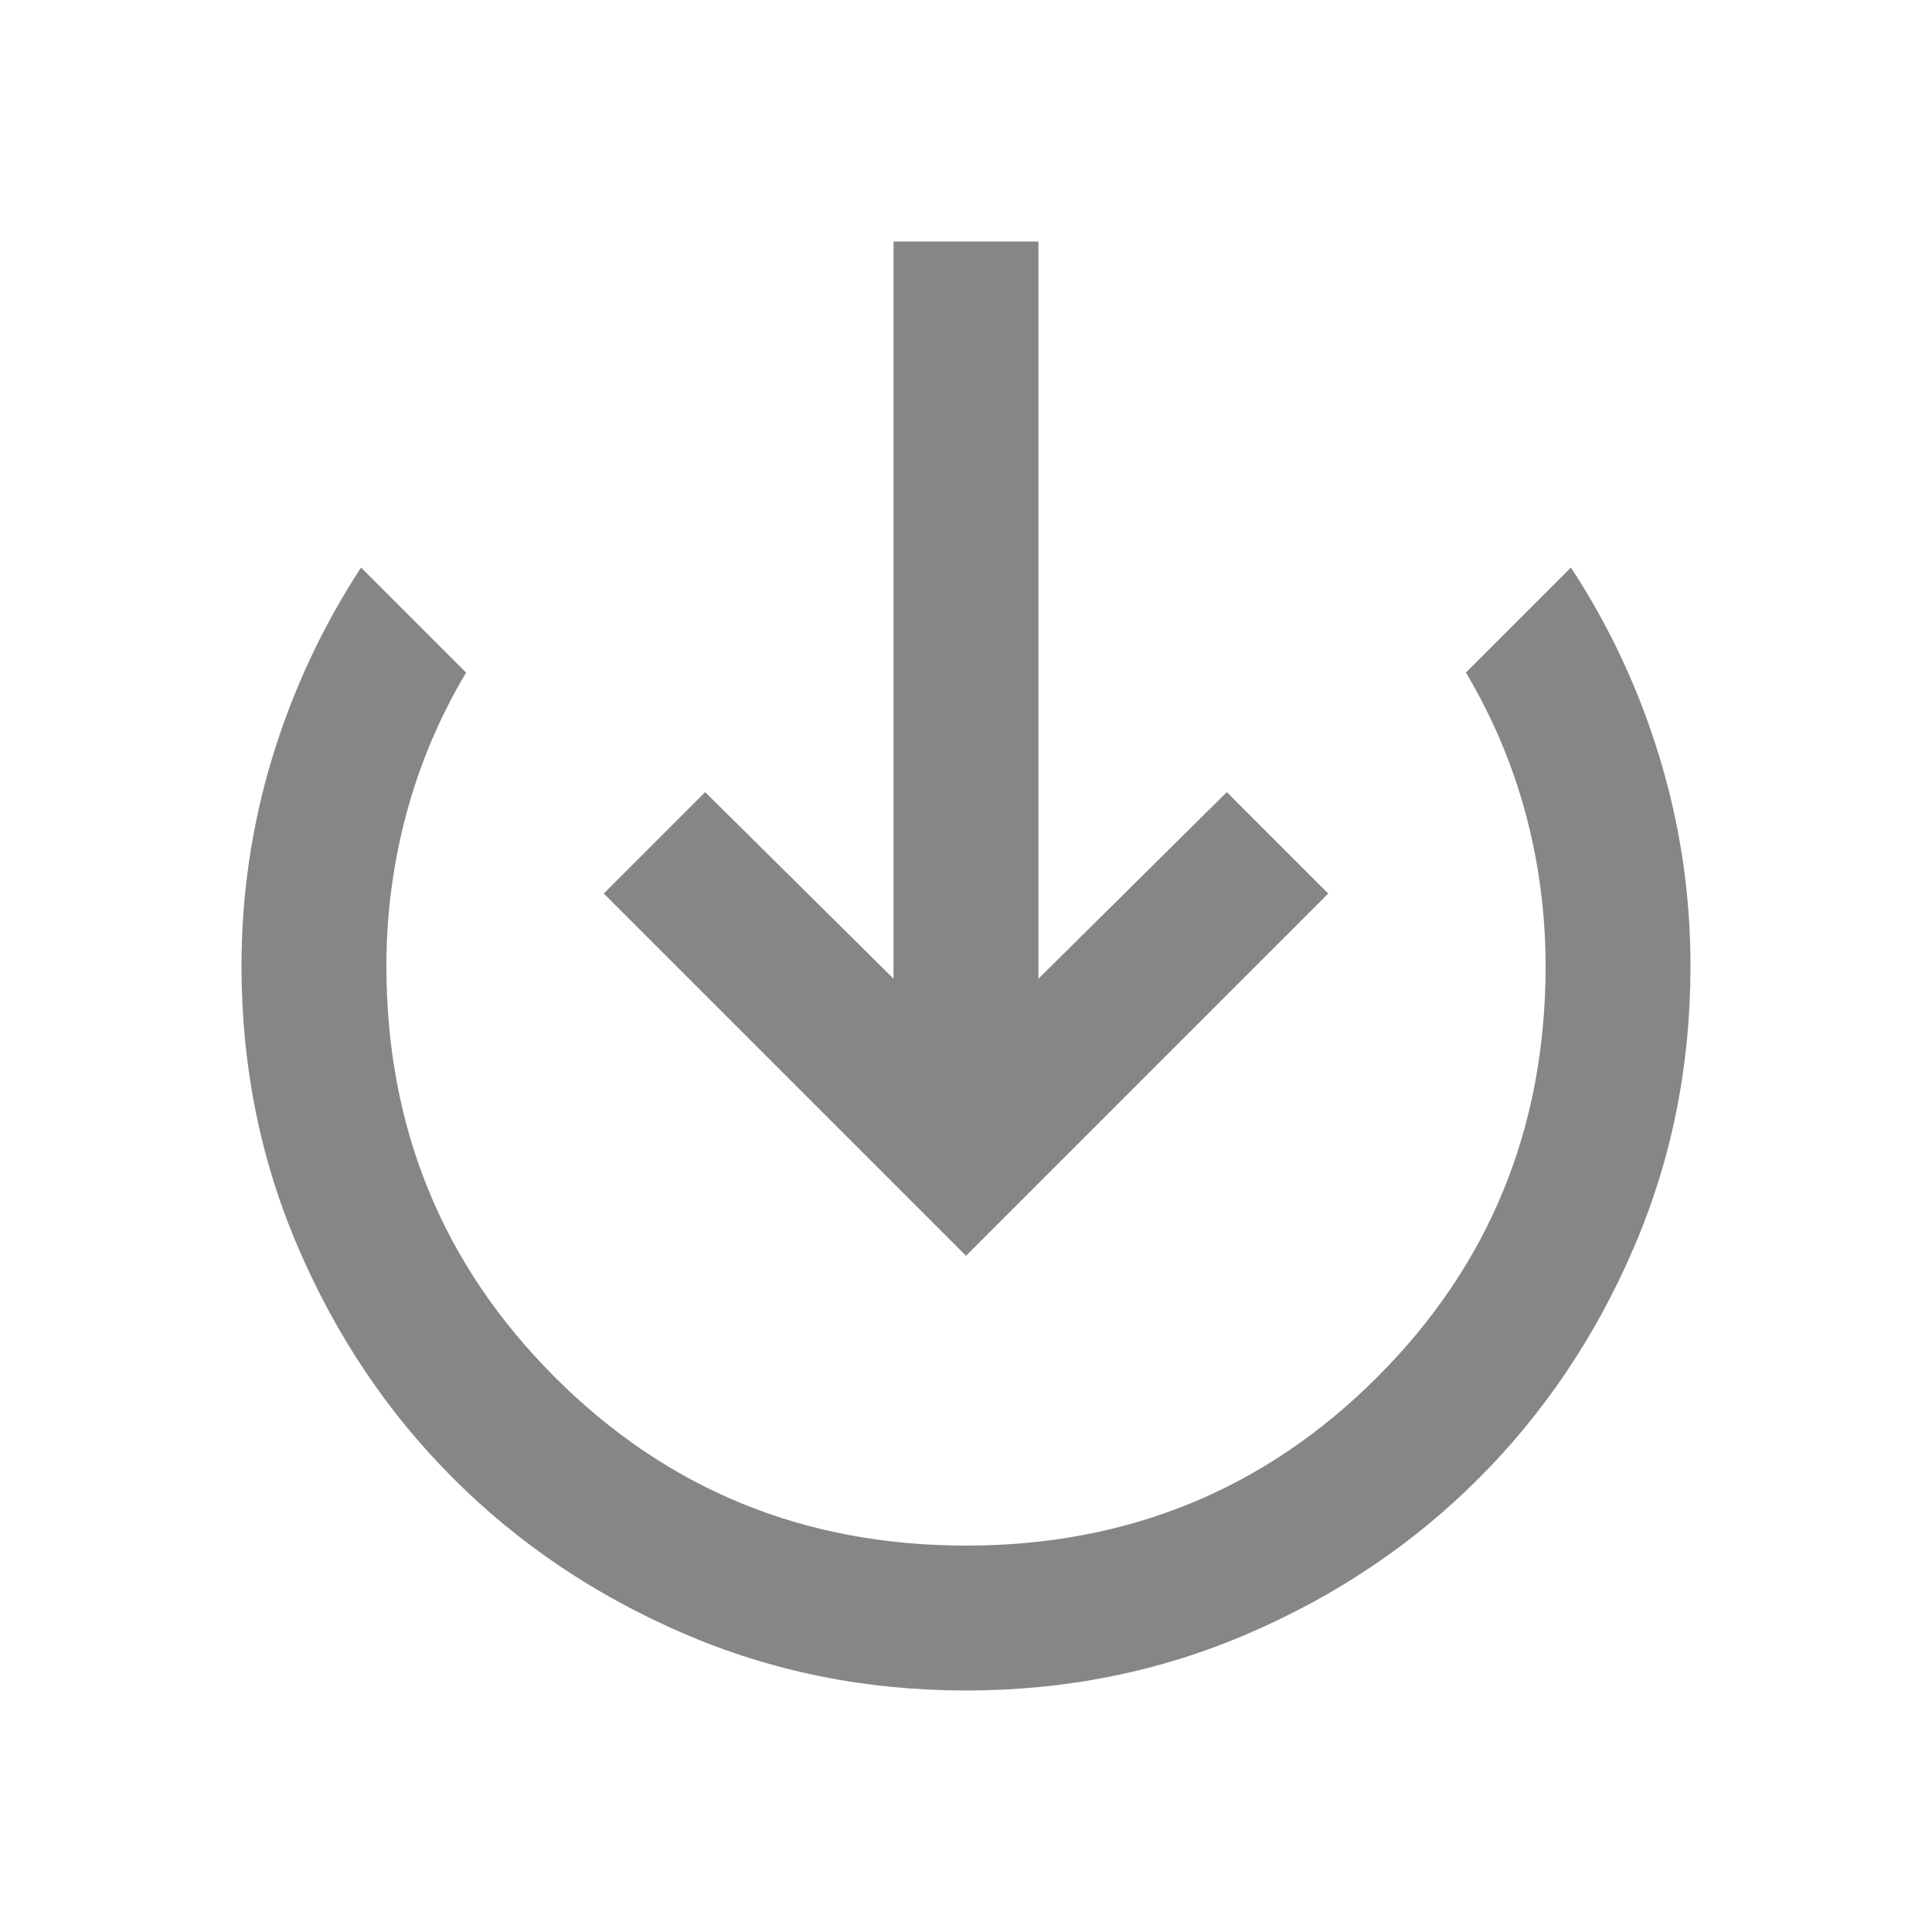
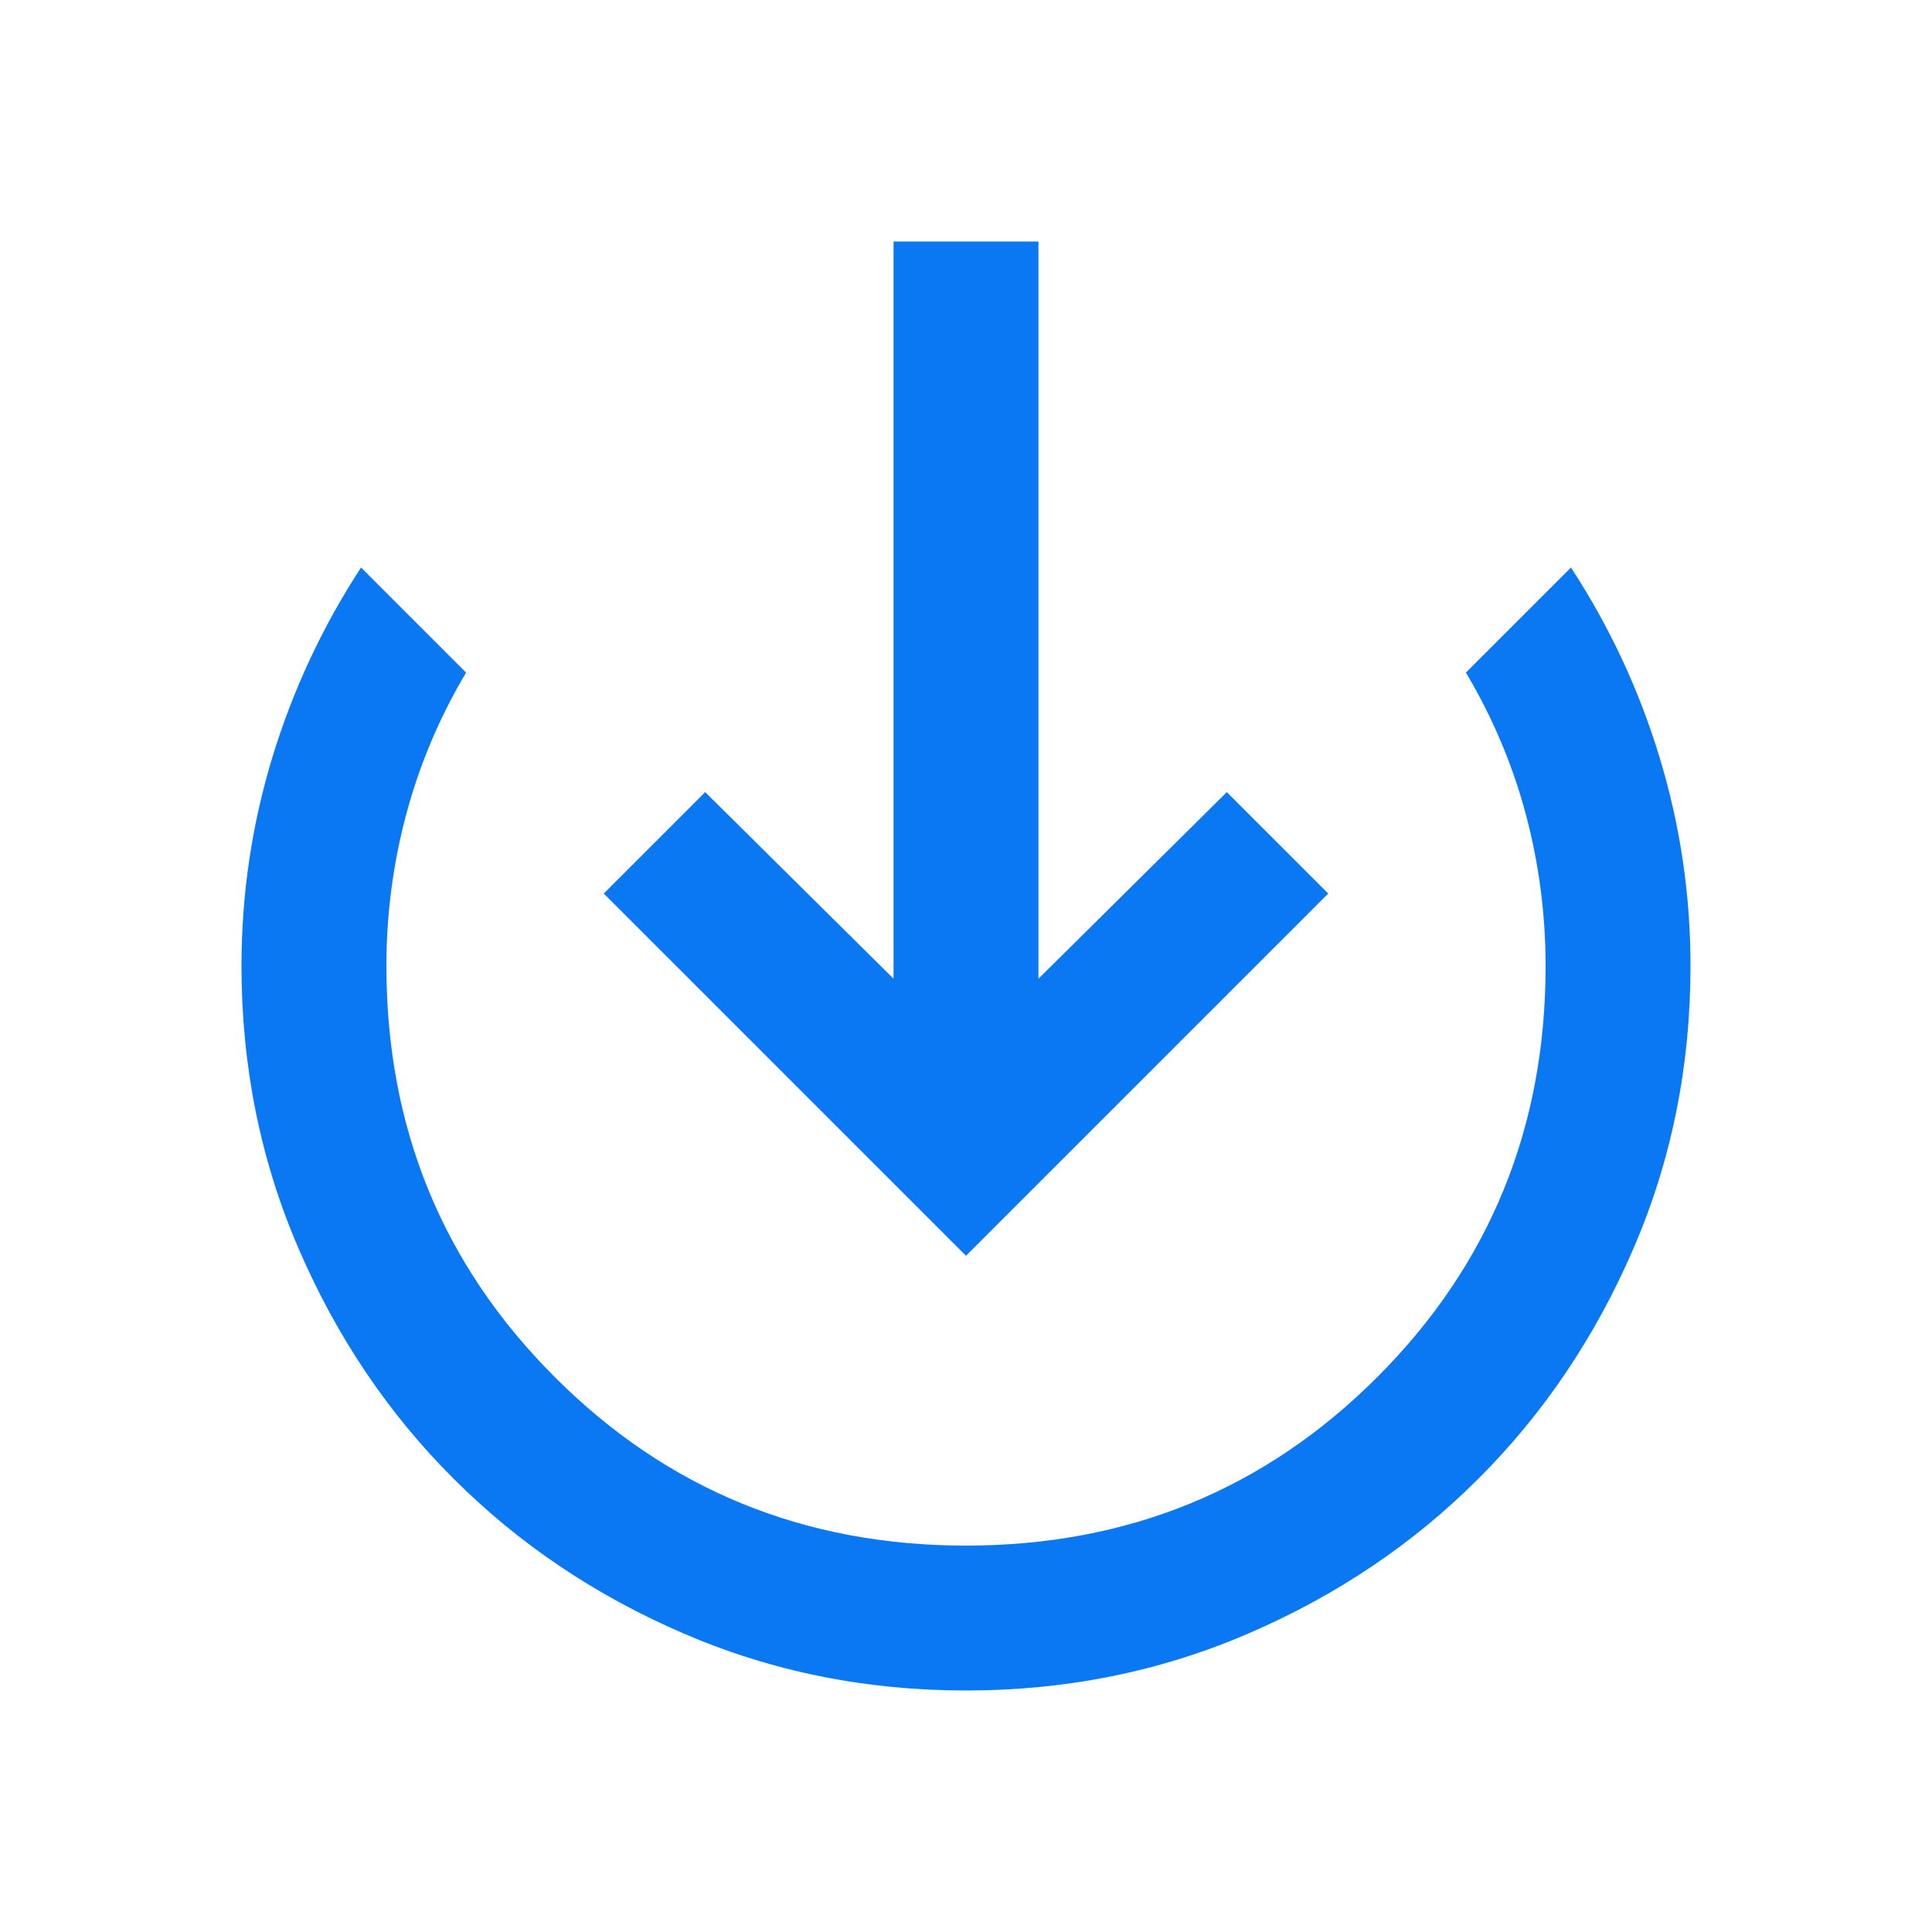
<svg xmlns="http://www.w3.org/2000/svg" width="24" height="24" viewBox="0 0 24 24" fill="none">
  <mask id="mask0_1576_2" style="mask-type:alpha" maskUnits="userSpaceOnUse" x="0" y="0" width="24" height="24">
-     <rect width="24" height="24" fill="#868686" />
+     <rect width="24" height="24" fill="#0A77F3" />
  </mask>
  <g mask="url(#mask0_1576_2)">
-     <path d="M12 15.6L16.5 11.1L15.24 9.84L12.9 12.158L12.9 3L11.1 3L11.1 12.158L8.76 9.84L7.5 11.1L12 15.6ZM19.515 7.05C19.995 7.785 20.363 8.572 20.617 9.412C20.872 10.252 21 11.115 21 12C21 13.245 20.764 14.415 20.291 15.51C19.819 16.605 19.177 17.558 18.367 18.367C17.558 19.177 16.605 19.819 15.51 20.291C14.415 20.764 13.245 21 12 21C10.755 21 9.585 20.764 8.49 20.291C7.395 19.819 6.442 19.177 5.633 18.367C4.822 17.558 4.181 16.605 3.709 15.51C3.236 14.415 3 13.245 3 12C3 11.115 3.127 10.252 3.382 9.412C3.638 8.572 4.005 7.785 4.485 7.05L5.79 8.355C5.46 8.91 5.213 9.495 5.048 10.11C4.883 10.725 4.8 11.355 4.8 12C4.8 14.01 5.497 15.713 6.893 17.108C8.287 18.503 9.99 19.2 12 19.2C14.01 19.2 15.713 18.503 17.108 17.108C18.503 15.713 19.2 14.01 19.2 12C19.2 11.355 19.117 10.725 18.953 10.11C18.788 9.495 18.54 8.91 18.21 8.355L19.515 7.05Z" fill="#868686" />
+     <path d="M12 15.6L16.5 11.1L15.24 9.84L12.9 12.158L12.9 3L11.1 3L11.1 12.158L8.76 9.84L7.5 11.1L12 15.6ZM19.515 7.05C19.995 7.785 20.363 8.572 20.617 9.412C20.872 10.252 21 11.115 21 12C21 13.245 20.764 14.415 20.291 15.51C19.819 16.605 19.177 17.558 18.367 18.367C17.558 19.177 16.605 19.819 15.51 20.291C14.415 20.764 13.245 21 12 21C10.755 21 9.585 20.764 8.49 20.291C7.395 19.819 6.442 19.177 5.633 18.367C4.822 17.558 4.181 16.605 3.709 15.51C3.236 14.415 3 13.245 3 12C3 11.115 3.127 10.252 3.382 9.412C3.638 8.572 4.005 7.785 4.485 7.05L5.79 8.355C5.46 8.91 5.213 9.495 5.048 10.11C4.883 10.725 4.8 11.355 4.8 12C4.8 14.01 5.497 15.713 6.893 17.108C8.287 18.503 9.99 19.2 12 19.2C14.01 19.2 15.713 18.503 17.108 17.108C18.503 15.713 19.2 14.01 19.2 12C19.2 11.355 19.117 10.725 18.953 10.11C18.788 9.495 18.54 8.91 18.21 8.355L19.515 7.05Z" fill="#0A77F3" />
  </g>
</svg>
